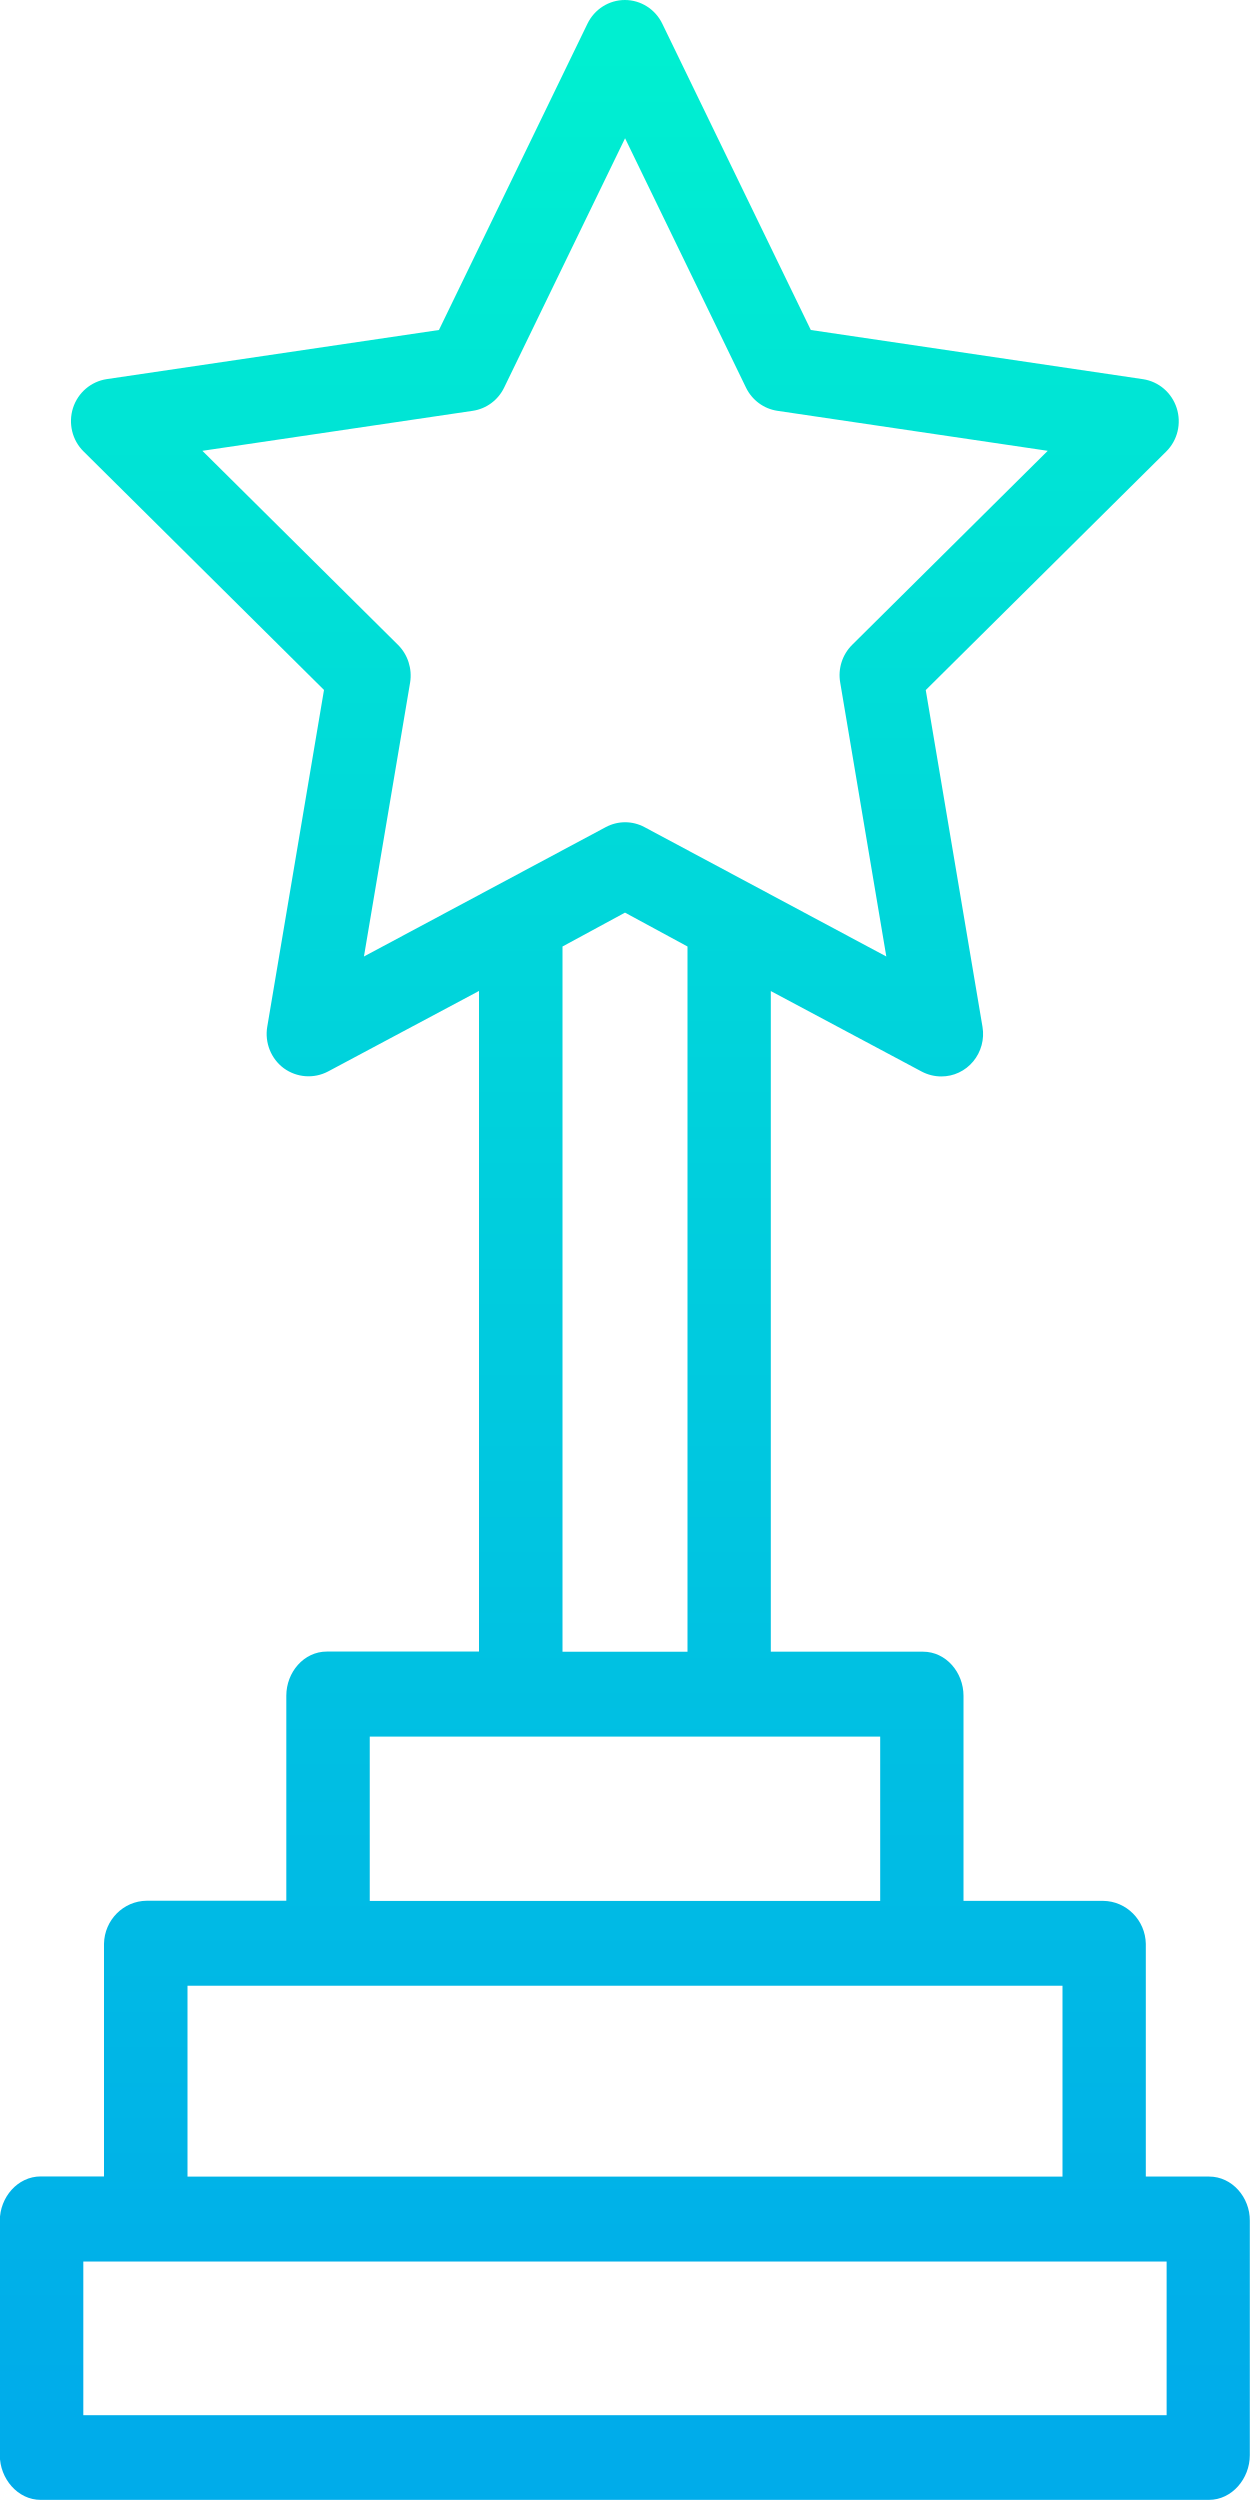
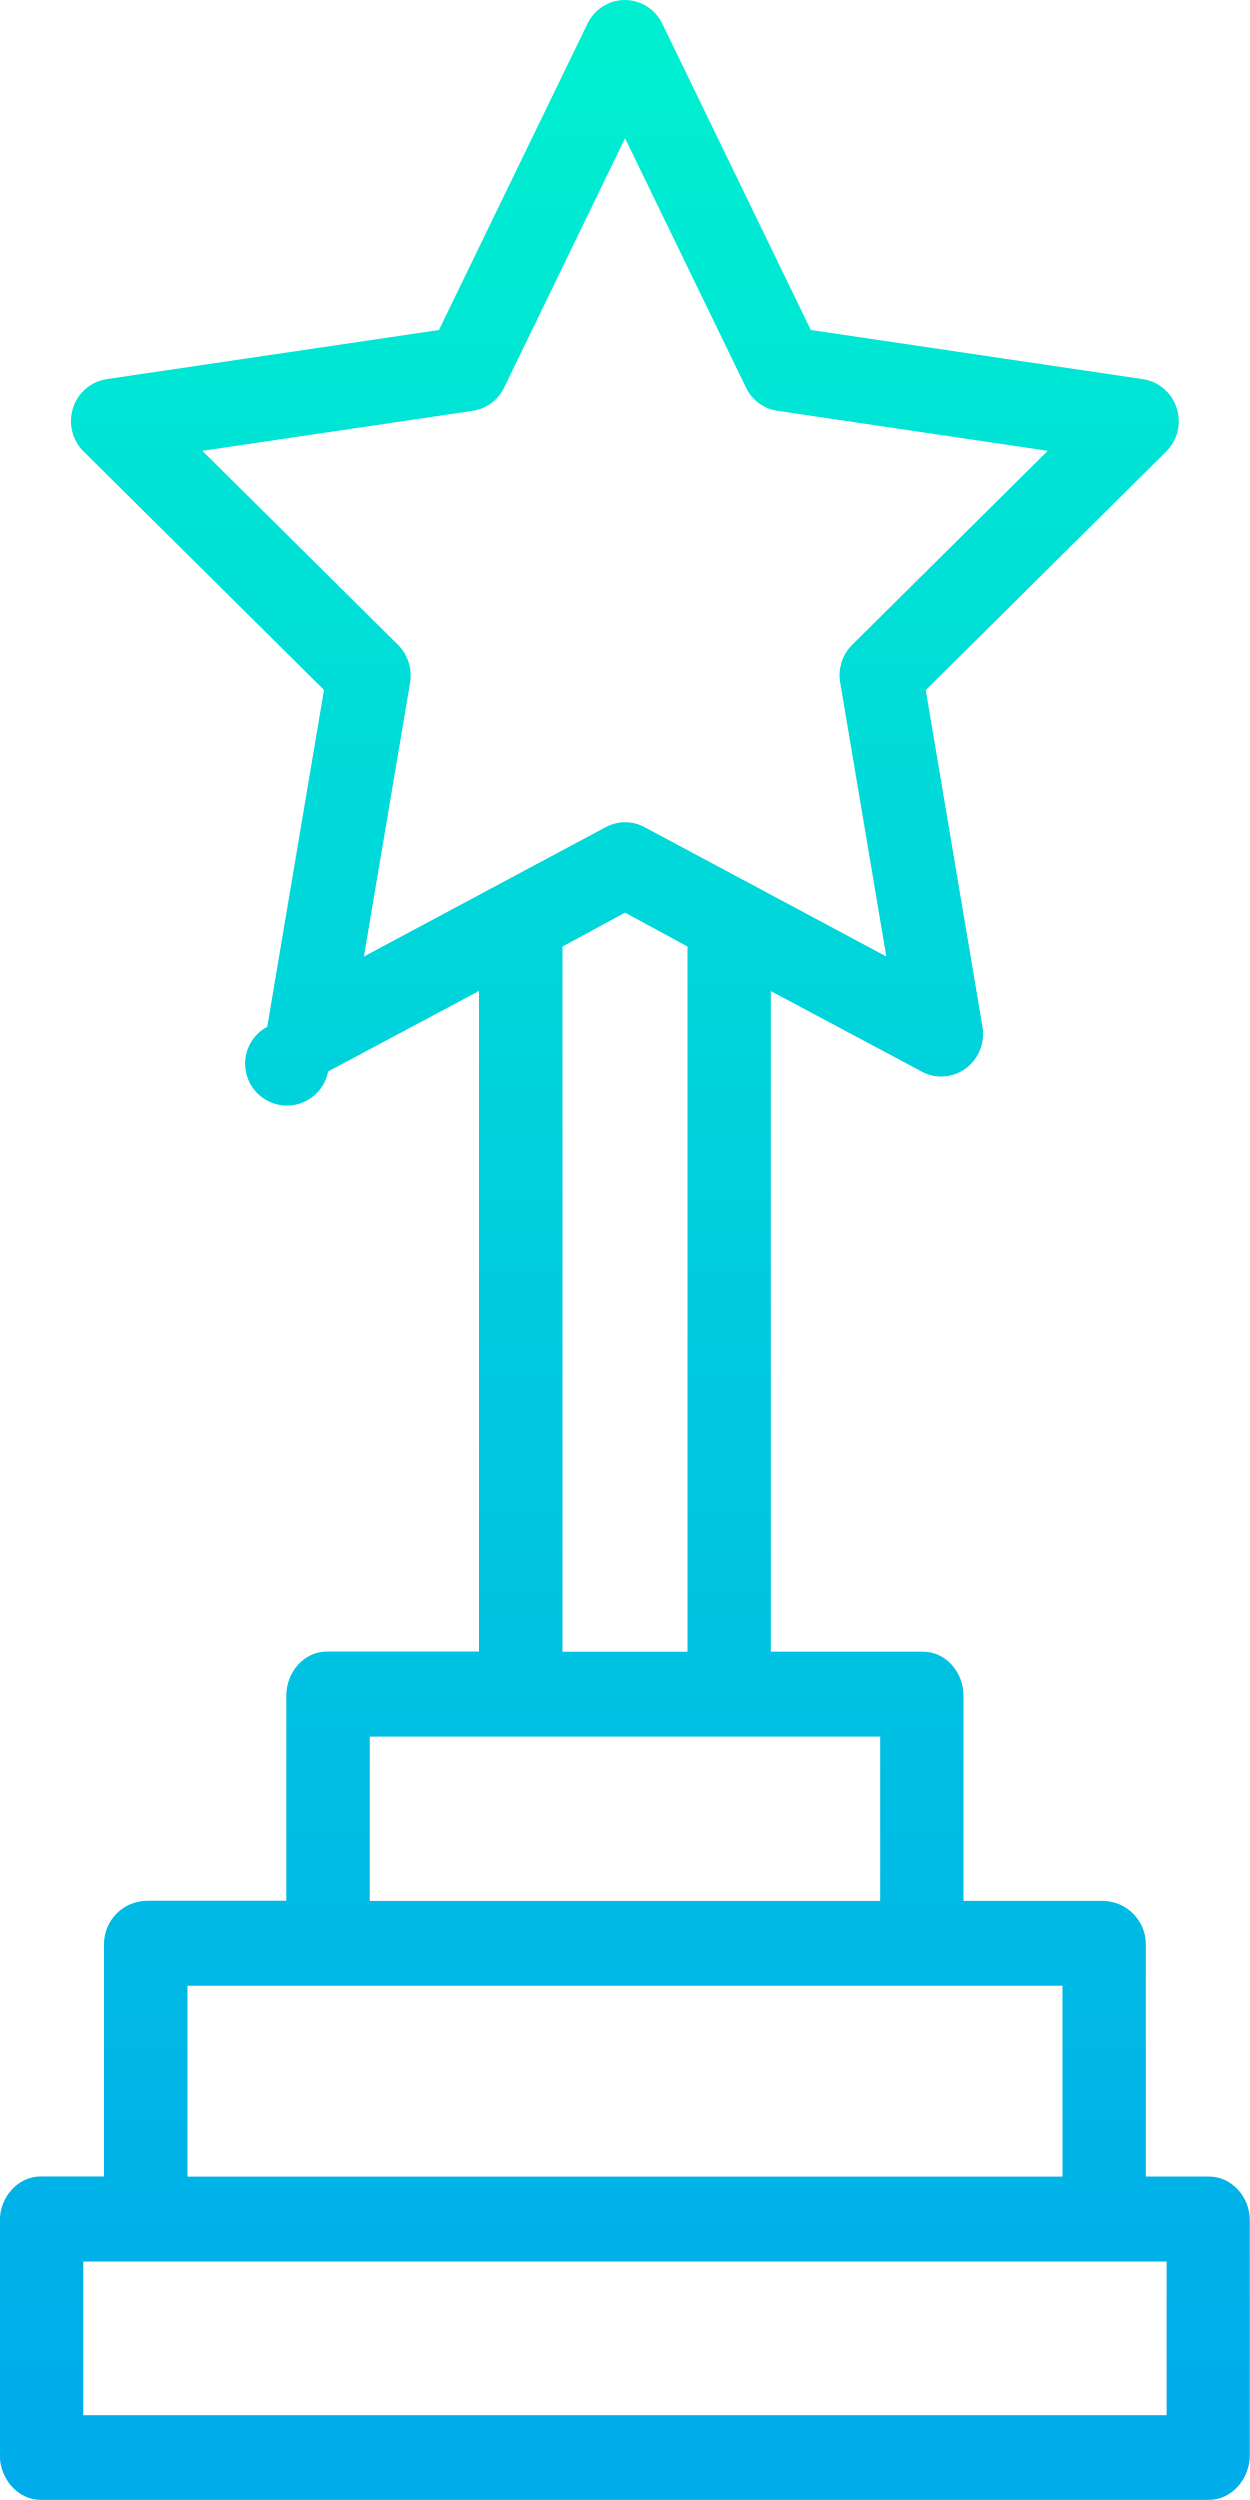
- <svg xmlns="http://www.w3.org/2000/svg" version="1.1" id="Layer_1" x="0px" y="0px" width="20px" height="40px" viewBox="-62.14 616.445 20 40" enable-background="new -62.14 616.445 20 40" xml:space="preserve">
-   <linearGradient id="SVGID_1_" gradientUnits="userSpaceOnUse" x1="-52.104" y1="655.115" x2="-52.104" y2="617.146" gradientTransform="matrix(0.9988 0 0 -0.9988 -0.0997 1271.548)">
-     <stop offset="0" style="stop-color:#00EFD1" />
-     <stop offset="1" style="stop-color:#00ACEA" />
+ <svg xmlns="http://www.w3.org/2000/svg" width="20" height="40" viewBox="-62.14 616.445 20 40">
+   <linearGradient id="a" gradientUnits="userSpaceOnUse" x1="-52.104" y1="655.115" x2="-52.104" y2="617.146" gradientTransform="matrix(.9988 0 0 -.9988 -.1 1271.548)">
+     <stop offset="0" stop-color="#00efd1" />
+     <stop offset="1" stop-color="#00acea" />
  </linearGradient>
-   <path fill="url(#SVGID_1_)" d="M-42.794,651.27h-1.013v-3.723c-0.007-0.379-0.31-0.685-0.683-0.688h-2.234v-3.281  c0-0.375-0.28-0.706-0.648-0.706h-2.435v-10.57l2.414,1.288c0.097,0.051,0.204,0.078,0.313,0.078  c0.197,0.001,0.384-0.087,0.511-0.24c0.127-0.153,0.182-0.355,0.149-0.553l-0.908-5.389l3.847-3.816  c0.182-0.18,0.247-0.45,0.168-0.696c-0.079-0.246-0.287-0.424-0.538-0.462l-5.316-0.787l-2.377-4.902  c-0.112-0.231-0.344-0.378-0.598-0.378c-0.254,0-0.486,0.147-0.598,0.378l-2.377,4.902l-5.316,0.786  c-0.251,0.038-0.46,0.216-0.539,0.462c-0.078,0.246-0.013,0.516,0.169,0.695l3.847,3.816l-0.908,5.389  c-0.043,0.254,0.06,0.512,0.265,0.664c0.208,0.151,0.482,0.171,0.709,0.051l2.414-1.288v10.57h-2.435  c-0.368,0-0.648,0.331-0.648,0.706v3.281h-2.234c-0.373,0.003-0.676,0.309-0.683,0.688v3.723h-1.013  c-0.368,0-0.654,0.333-0.654,0.708v3.752c0,0.375,0.286,0.715,0.654,0.715h18.692c0.368,0,0.654-0.34,0.654-0.715v-3.752  C-42.14,651.603-42.426,651.27-42.794,651.27z M-55.772,626.763l-3.13-3.105l4.326-0.64c0.217-0.032,0.405-0.171,0.502-0.371  l1.935-3.99l1.935,3.99c0.097,0.2,0.285,0.339,0.502,0.371l4.326,0.64l-3.13,3.105c-0.157,0.156-0.229,0.38-0.191,0.601l0.738,4.385  l-3.869-2.07c-0.194-0.104-0.426-0.104-0.62,0l-3.869,2.07l0.739-4.385C-55.543,627.144-55.615,626.919-55.772,626.763z   M-53.14,631.589l1-0.542l1,0.542v11.284h-2V631.589z M-56.224,644.231h8.167v2.629h-8.167V644.231z M-59.14,648.217h14v3.054h-14  V648.217z M-43.474,655.088h-17.333v-2.459h17.333V655.088z" />
+   <path fill="url(#a)" d="M-42.794 651.27h-1.013v-3.723a.695.695 0 0 0-.683-.688h-2.234v-3.281c0-.375-.28-.706-.648-.706h-2.435v-10.57l2.414 1.288a.66.66 0 0 0 .824-.162.689.689 0 0 0 .149-.553l-.908-5.389 3.847-3.816a.685.685 0 0 0 .168-.696.672.672 0 0 0-.538-.462l-5.316-.787-2.377-4.902a.666.666 0 0 0-.598-.378.666.666 0 0 0-.598.378l-2.377 4.902-5.316.786a.673.673 0 0 0-.539.462.686.686 0 0 0 .169.695l3.847 3.816-.908 5.389a.67.67 0 1 0 .974.715l2.414-1.288v10.57h-2.435c-.368 0-.648.331-.648.706v3.281h-2.234a.695.695 0 0 0-.683.688v3.723h-1.013c-.368 0-.654.333-.654.708v3.752c0 .375.286.715.654.715h18.692c.368 0 .654-.34.654-.715v-3.752c.003-.373-.283-.706-.651-.706zm-12.978-24.507l-3.13-3.105 4.326-.64a.668.668 0 0 0 .502-.371l1.935-3.99 1.935 3.99c.097.2.285.339.502.371l4.326.64-3.13 3.105a.684.684 0 0 0-.191.601l.738 4.385-3.869-2.07a.655.655 0 0 0-.62 0l-3.869 2.07.739-4.385a.695.695 0 0 0-.194-.601zm2.632 4.826l1-.542 1 .542v11.284h-2v-11.284zm-3.084 12.642h8.167v2.629h-8.167v-2.629zm-2.916 3.986h14v3.054h-14v-3.054zm15.666 6.871h-17.333v-2.459h17.333v2.459z" />
</svg>
